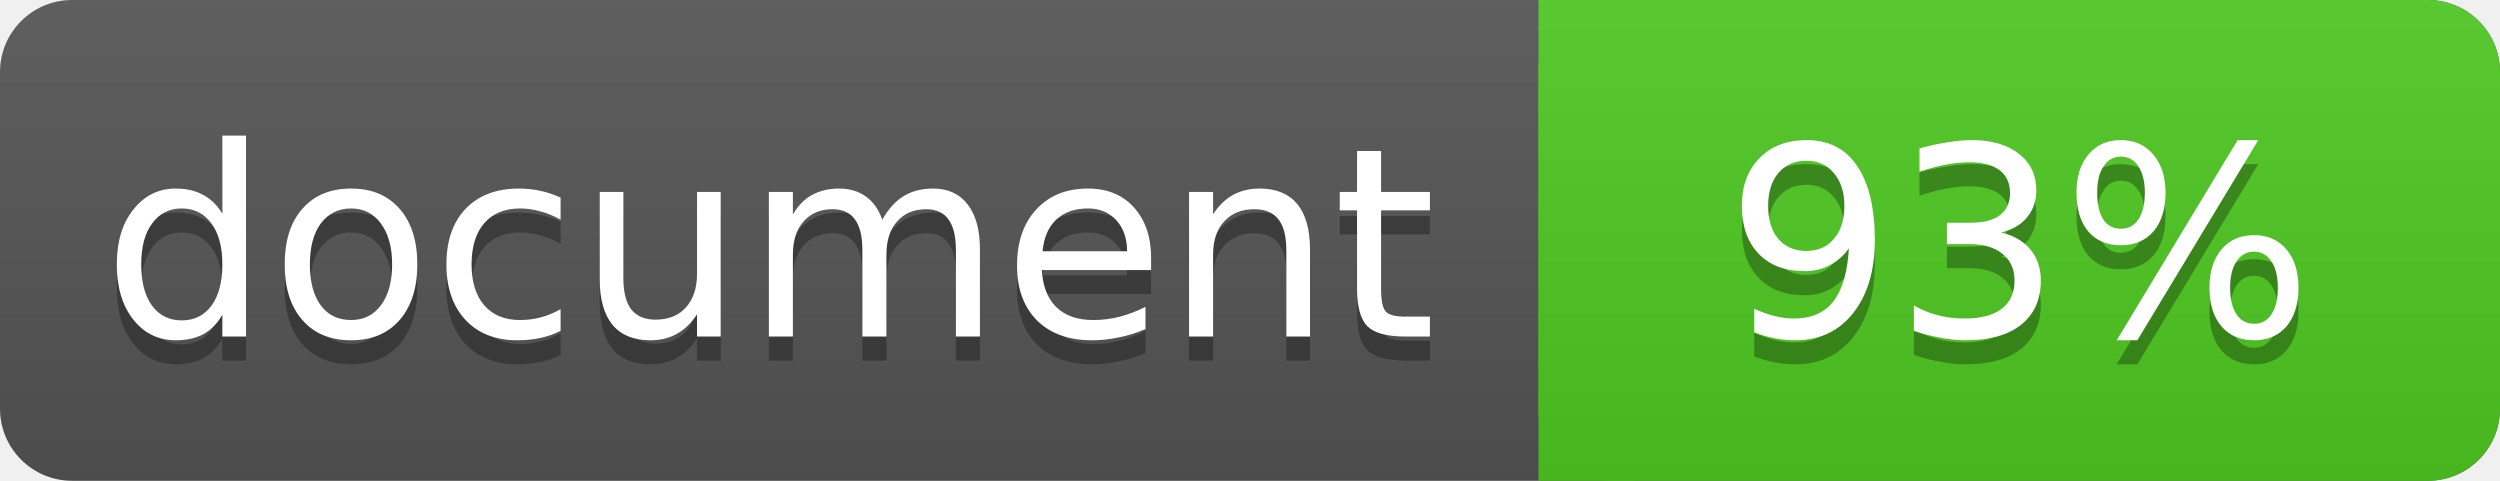
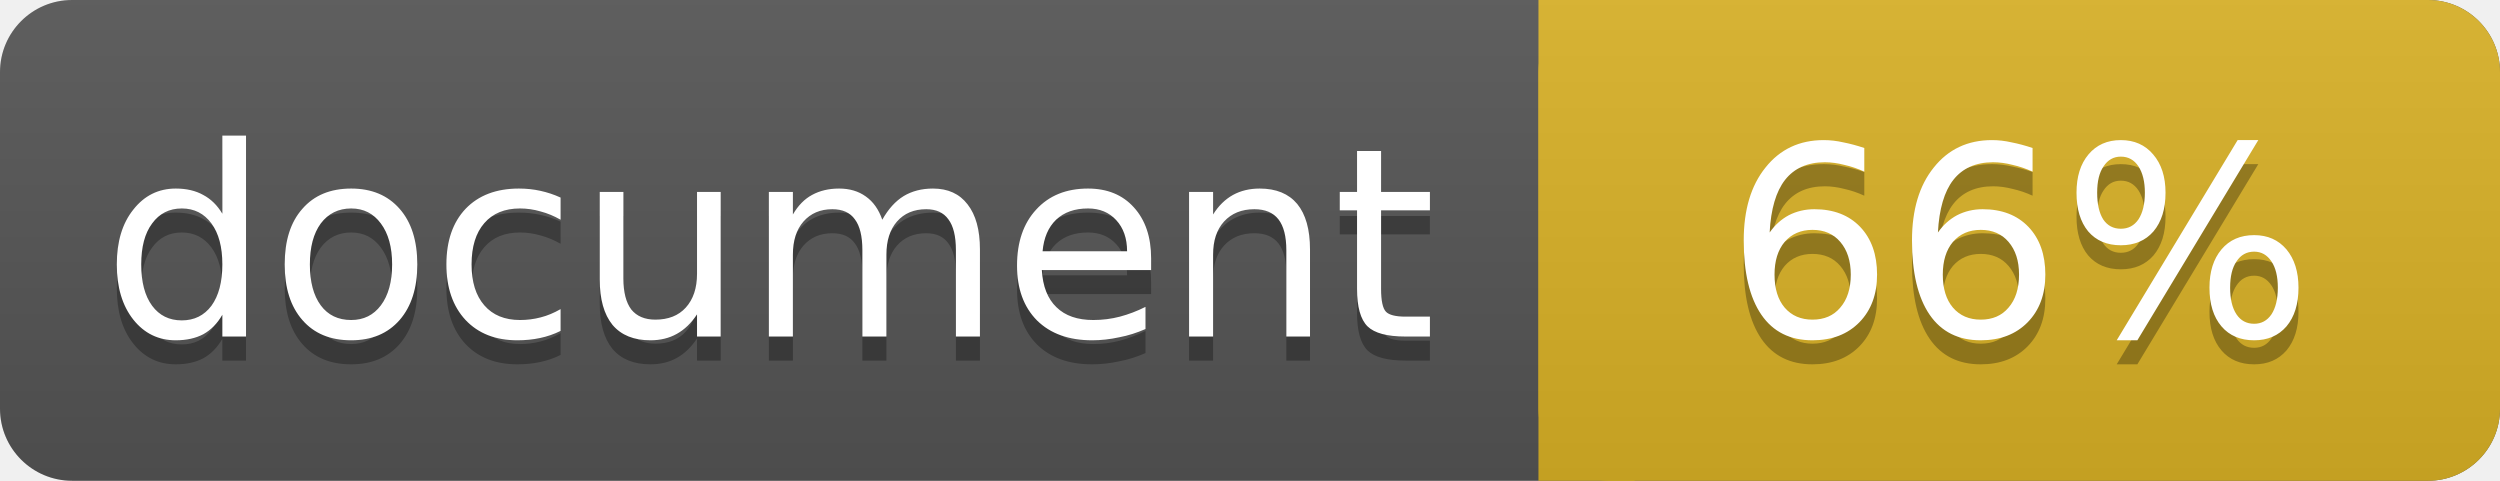
<svg xmlns="http://www.w3.org/2000/svg" width="104" height="20">
  <linearGradient id="a" x2="0" y2="100%">
    <stop offset="0" stop-color="#bbb" stop-opacity=".1" />
    <stop offset="1" stop-opacity=".1" />
  </linearGradient>
  <rect rx="3" width="104" height="20" fill="#555" />
-   <rect rx="3" x="64" width="40" height="20" fill="#4fc921" />
-   <path fill="#4fc921" d="M64 0h4v20h-4z" />
+   <rect rx="3" x="64" width="40" height="20" fill="#dab226" />
+   <path fill="#dab226" d="M64 0h4v20h-4z" />
  <rect rx="3" width="104" height="20" fill="url(#a)" />
  <g fill="#fff" text-anchor="middle" font-family="DejaVu Sans,Verdana,Geneva,sans-serif" font-size="11">
    <text x="32" y="15" fill="#010101" fill-opacity=".3">document</text>
    <text x="32" y="14">document</text>
-     <text x="84" y="15" fill="#010101" fill-opacity=".3">93%</text>
-     <text x="84" y="14">93%</text>
+     <text x="84" y="15" fill="#010101" fill-opacity=".3">66%</text>
+     <text x="84" y="14">66%</text>
  </g>
</svg>
